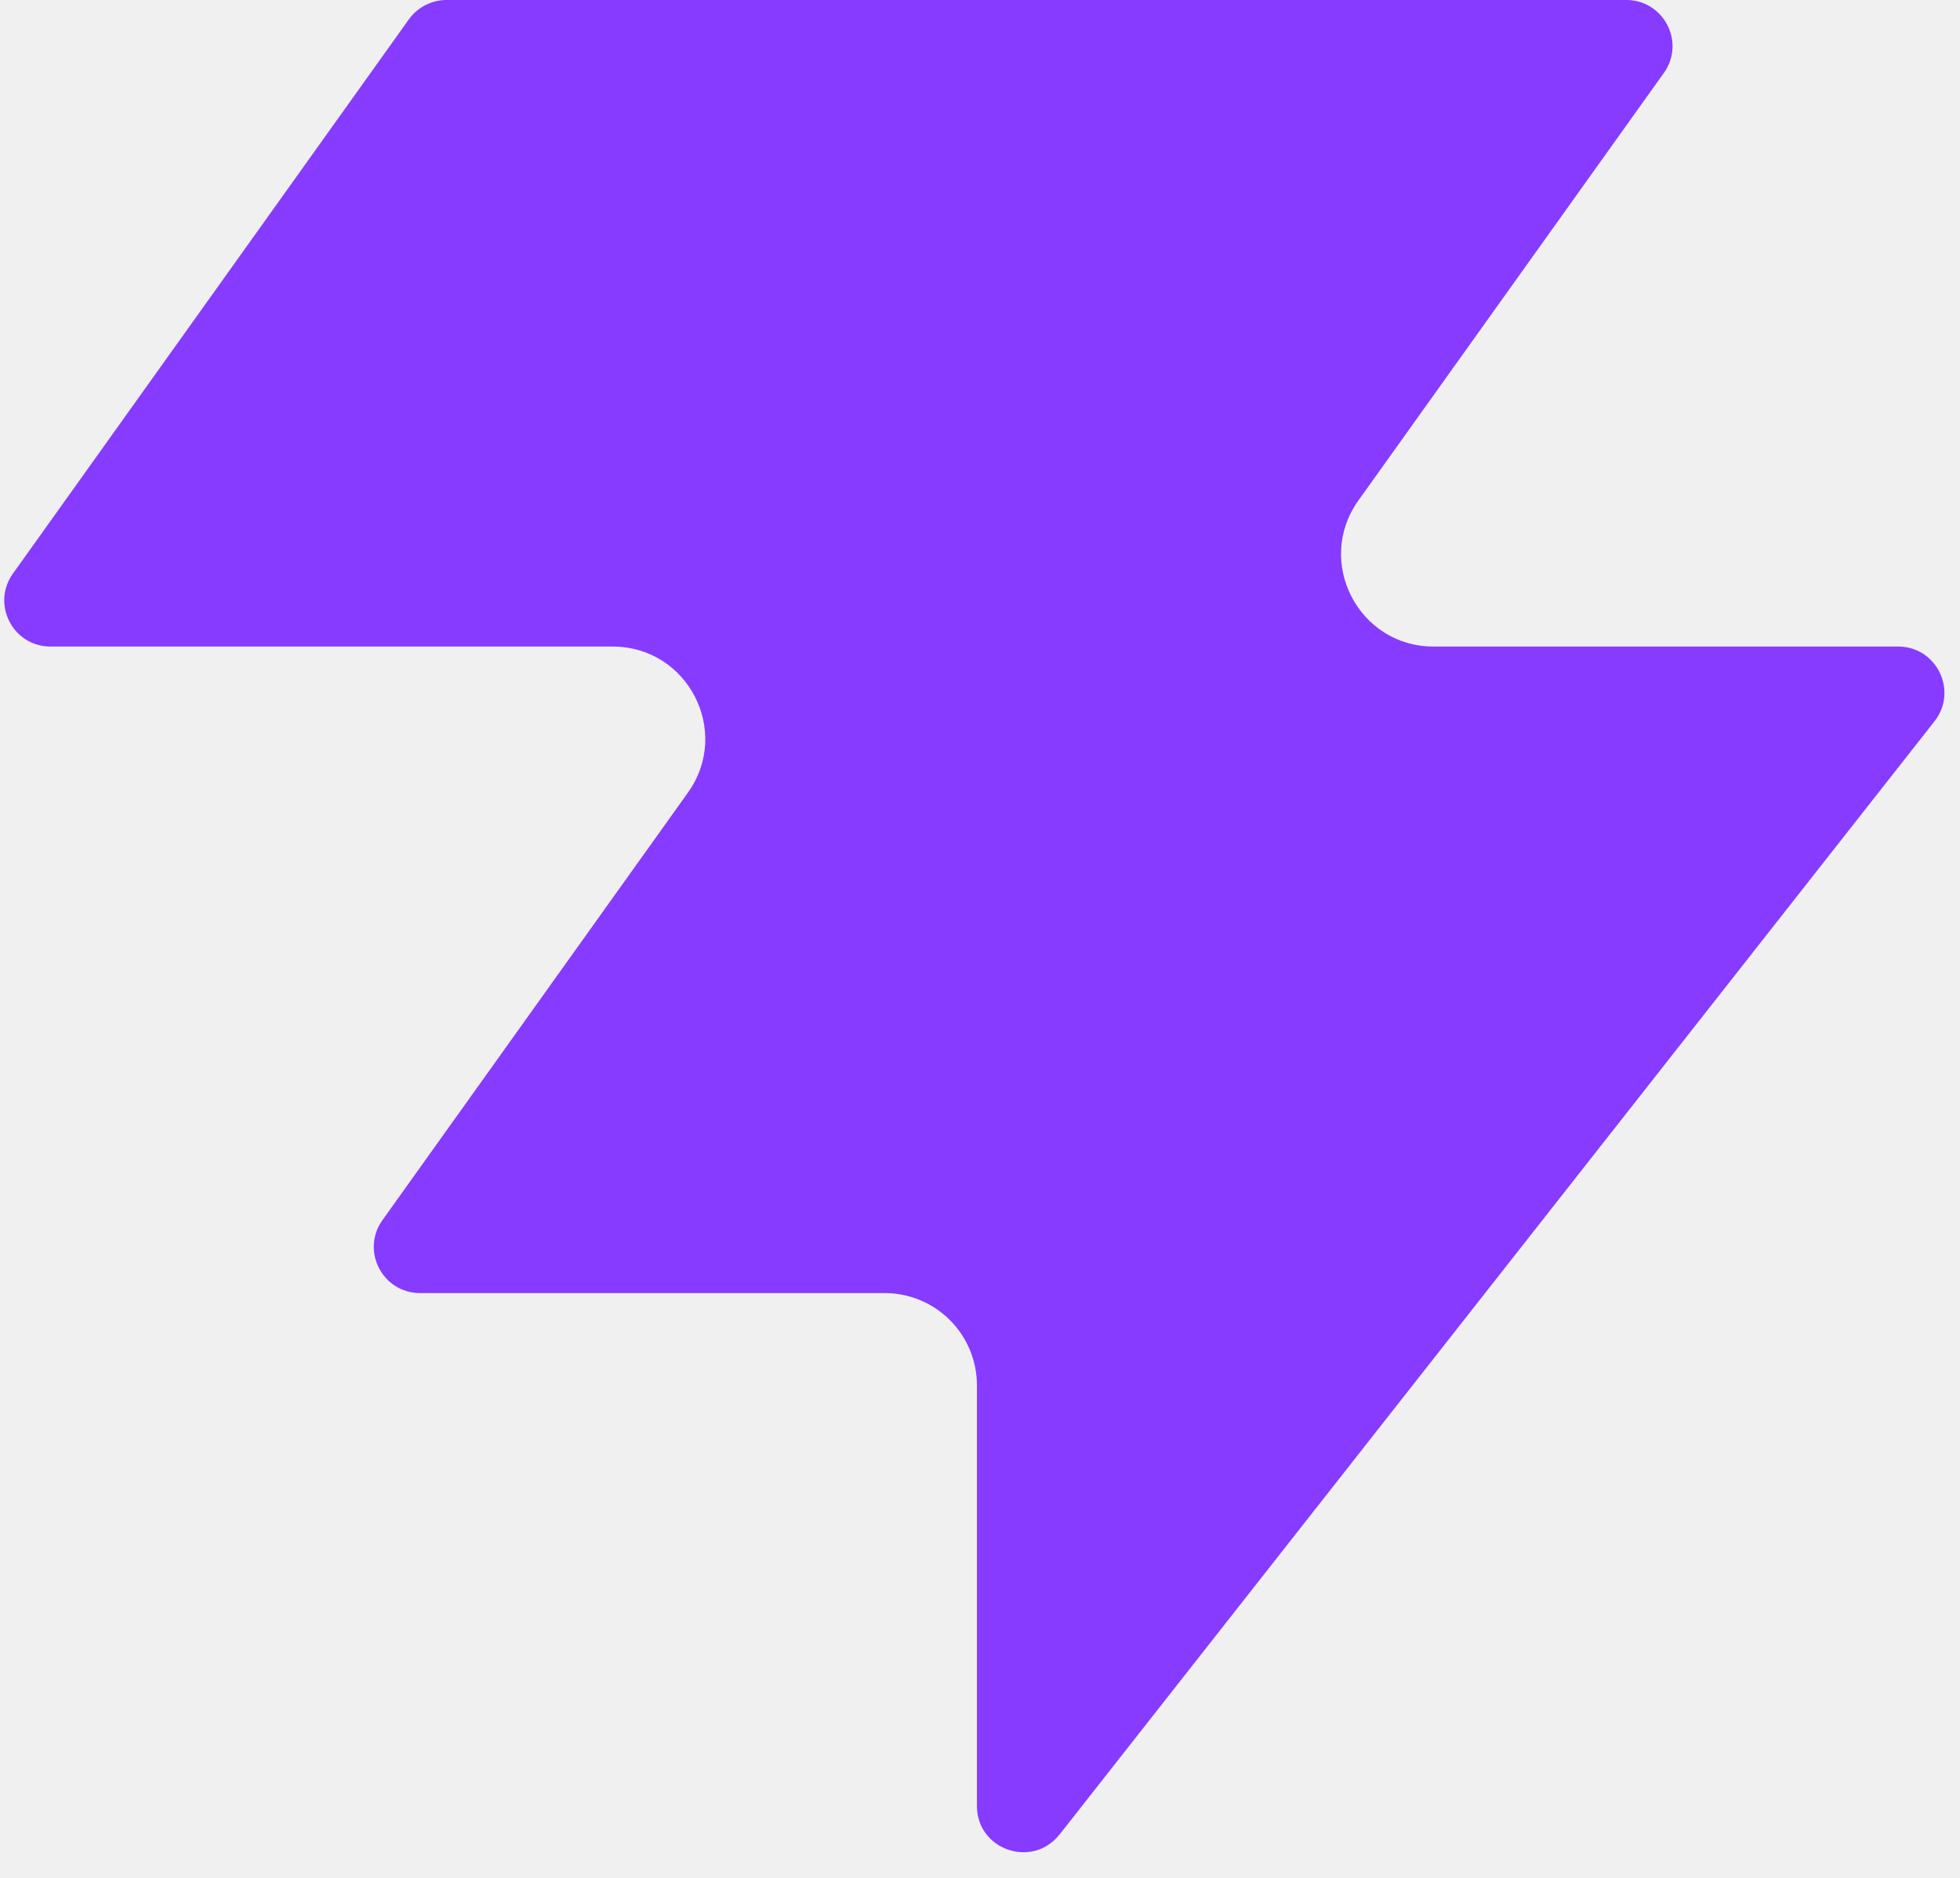
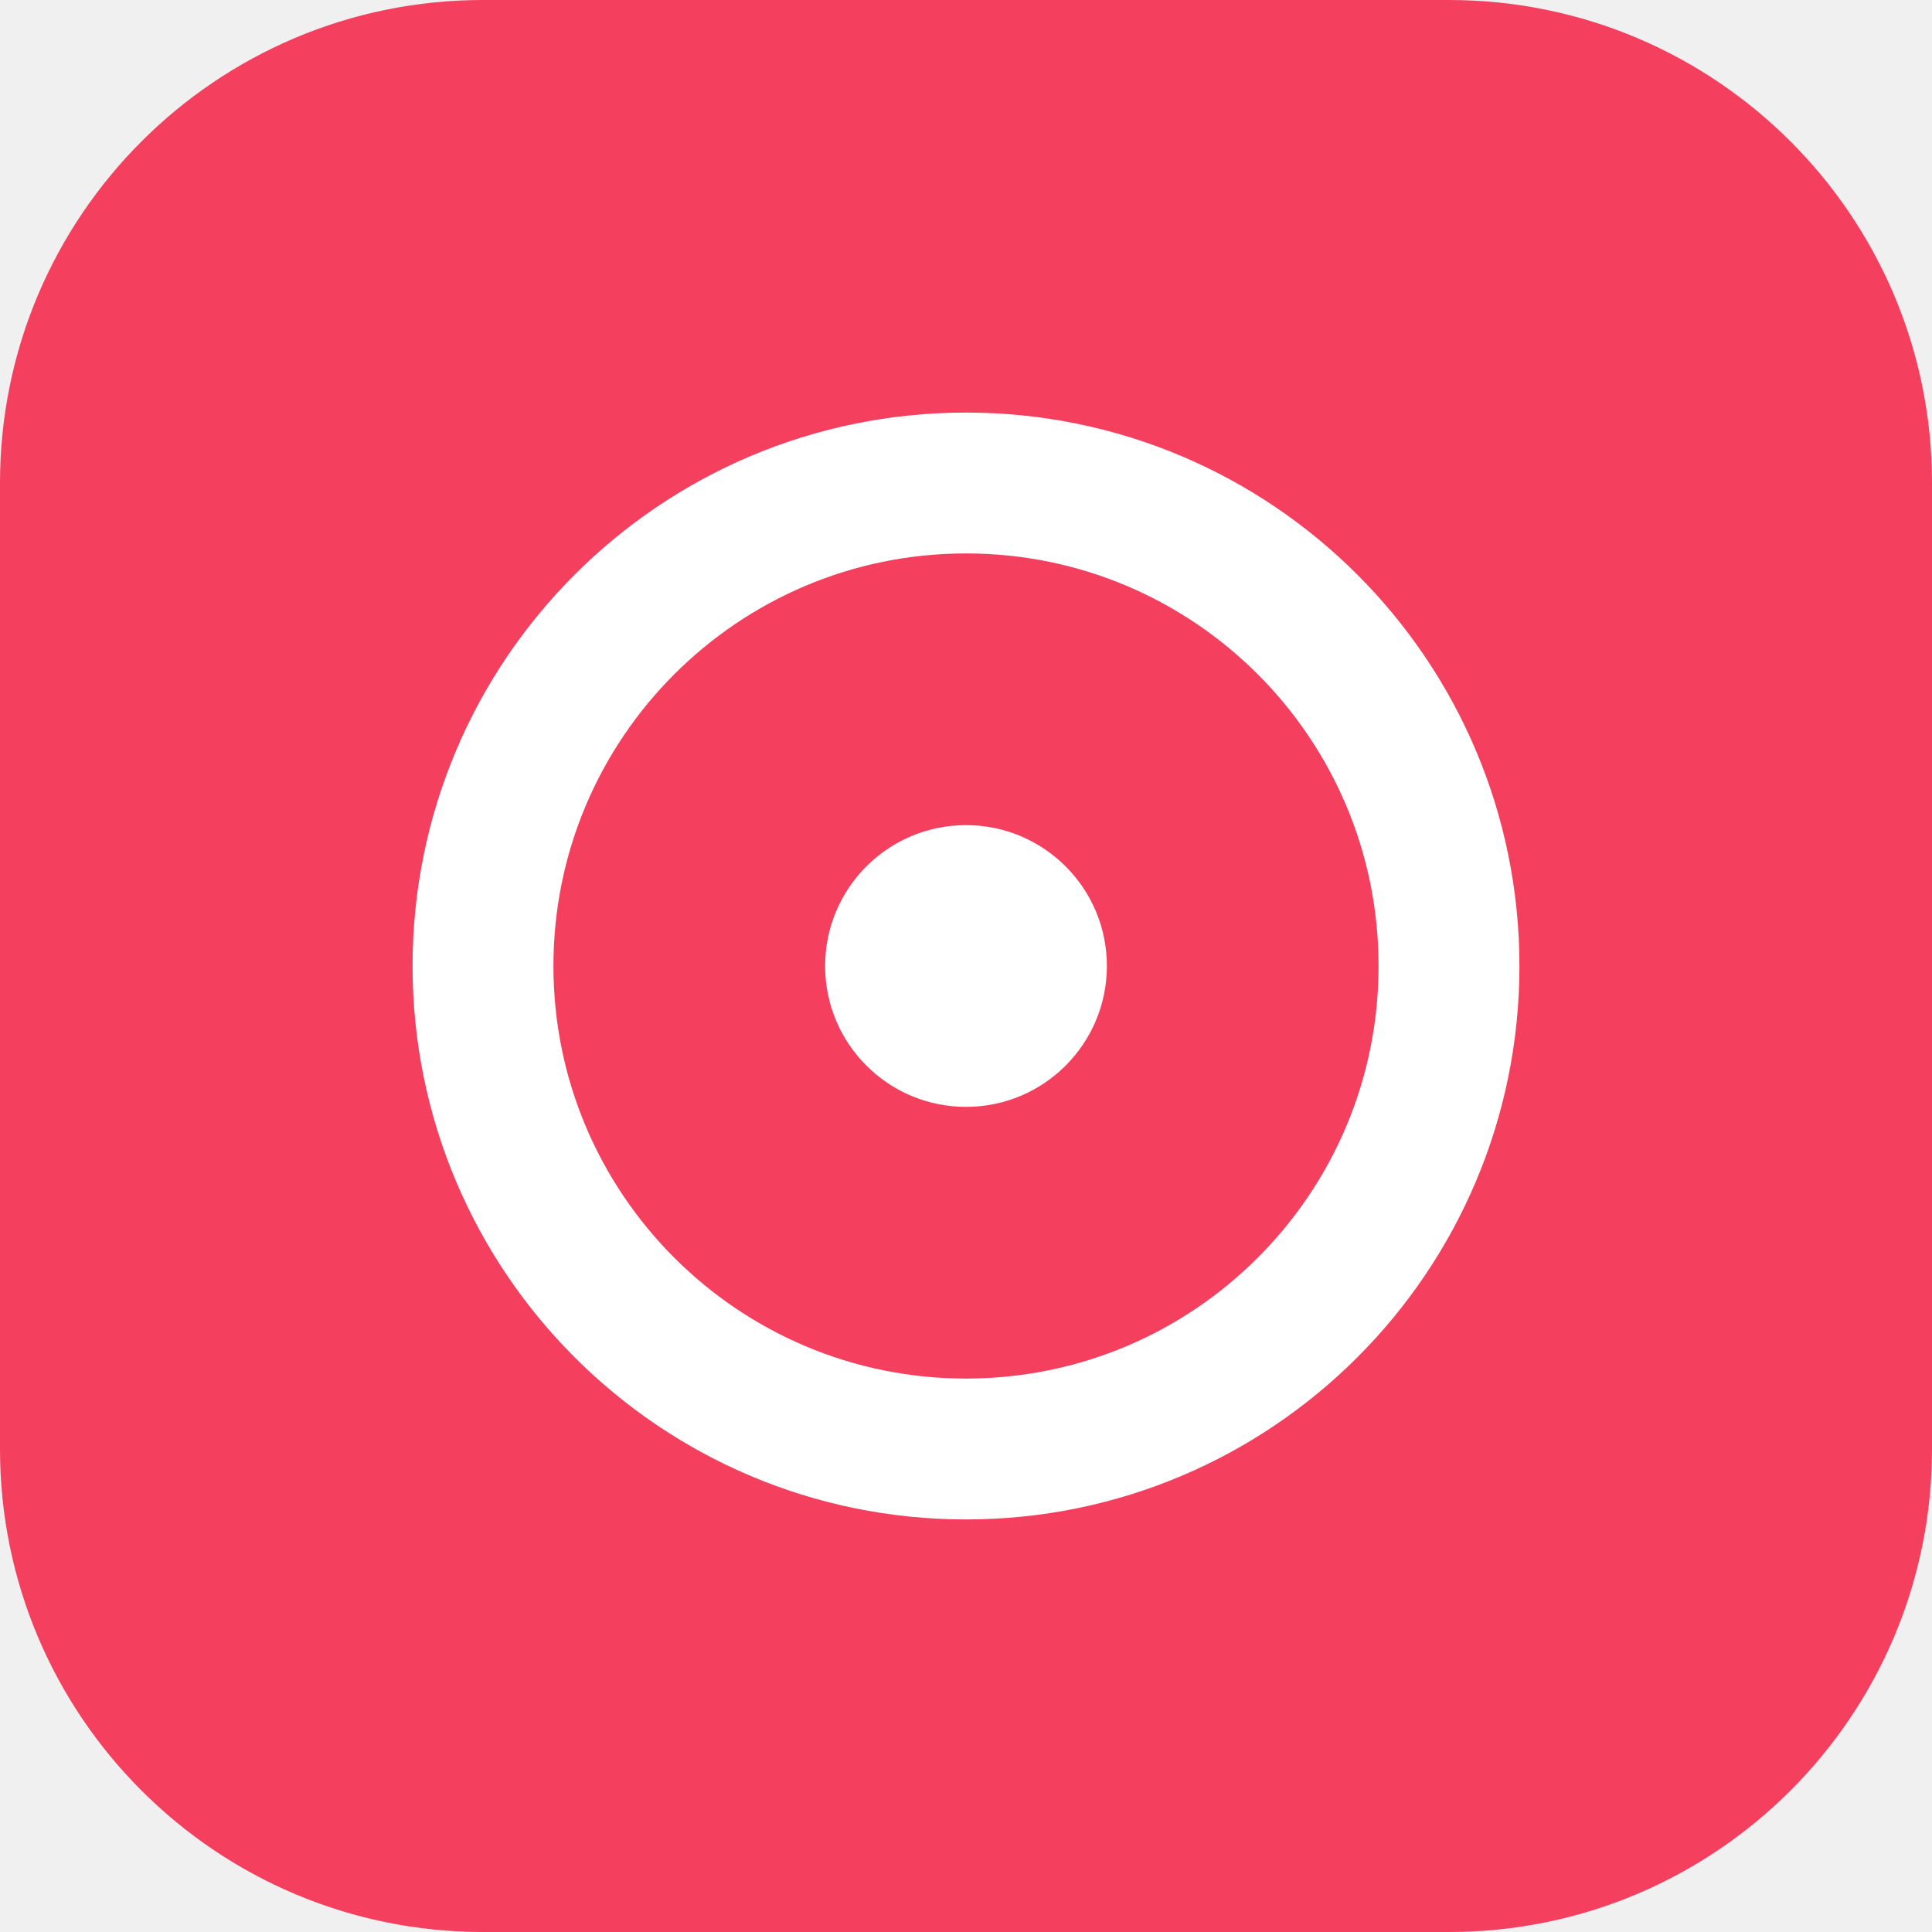
- <svg xmlns="http://www.w3.org/2000/svg" width="48" height="46" fill="none" viewBox="0 0 48 46">
-   <path fill="#863bff" d="M25.946 44.938c-.664.845-2.021.375-2.021-.698V33.937a2.26 2.26 0 0 0-2.262-2.262H10.287c-.92 0-1.456-1.04-.92-1.788l7.48-10.471c1.07-1.497 0-3.578-1.842-3.578H1.237c-.92 0-1.456-1.04-.92-1.788L10.013.474c.214-.297.556-.474.92-.474h28.894c.92 0 1.456 1.04.92 1.788l-7.48 10.471c-1.07 1.498 0 3.579 1.842 3.579h11.377c.943 0 1.473 1.088.89 1.83L25.947 44.94z" />
+ <svg xmlns="http://www.w3.org/2000/svg" width="48" height="48" viewBox="0 0 48 48">
+   <rect width="48" height="48" rx="12" fill="#f43f5e" />
+   <circle cx="24" cy="24" r="12" fill="none" stroke="#fff" stroke-width="3.5" />
+   <circle cx="24" cy="24" r="3.5" fill="#fff" />
</svg>
